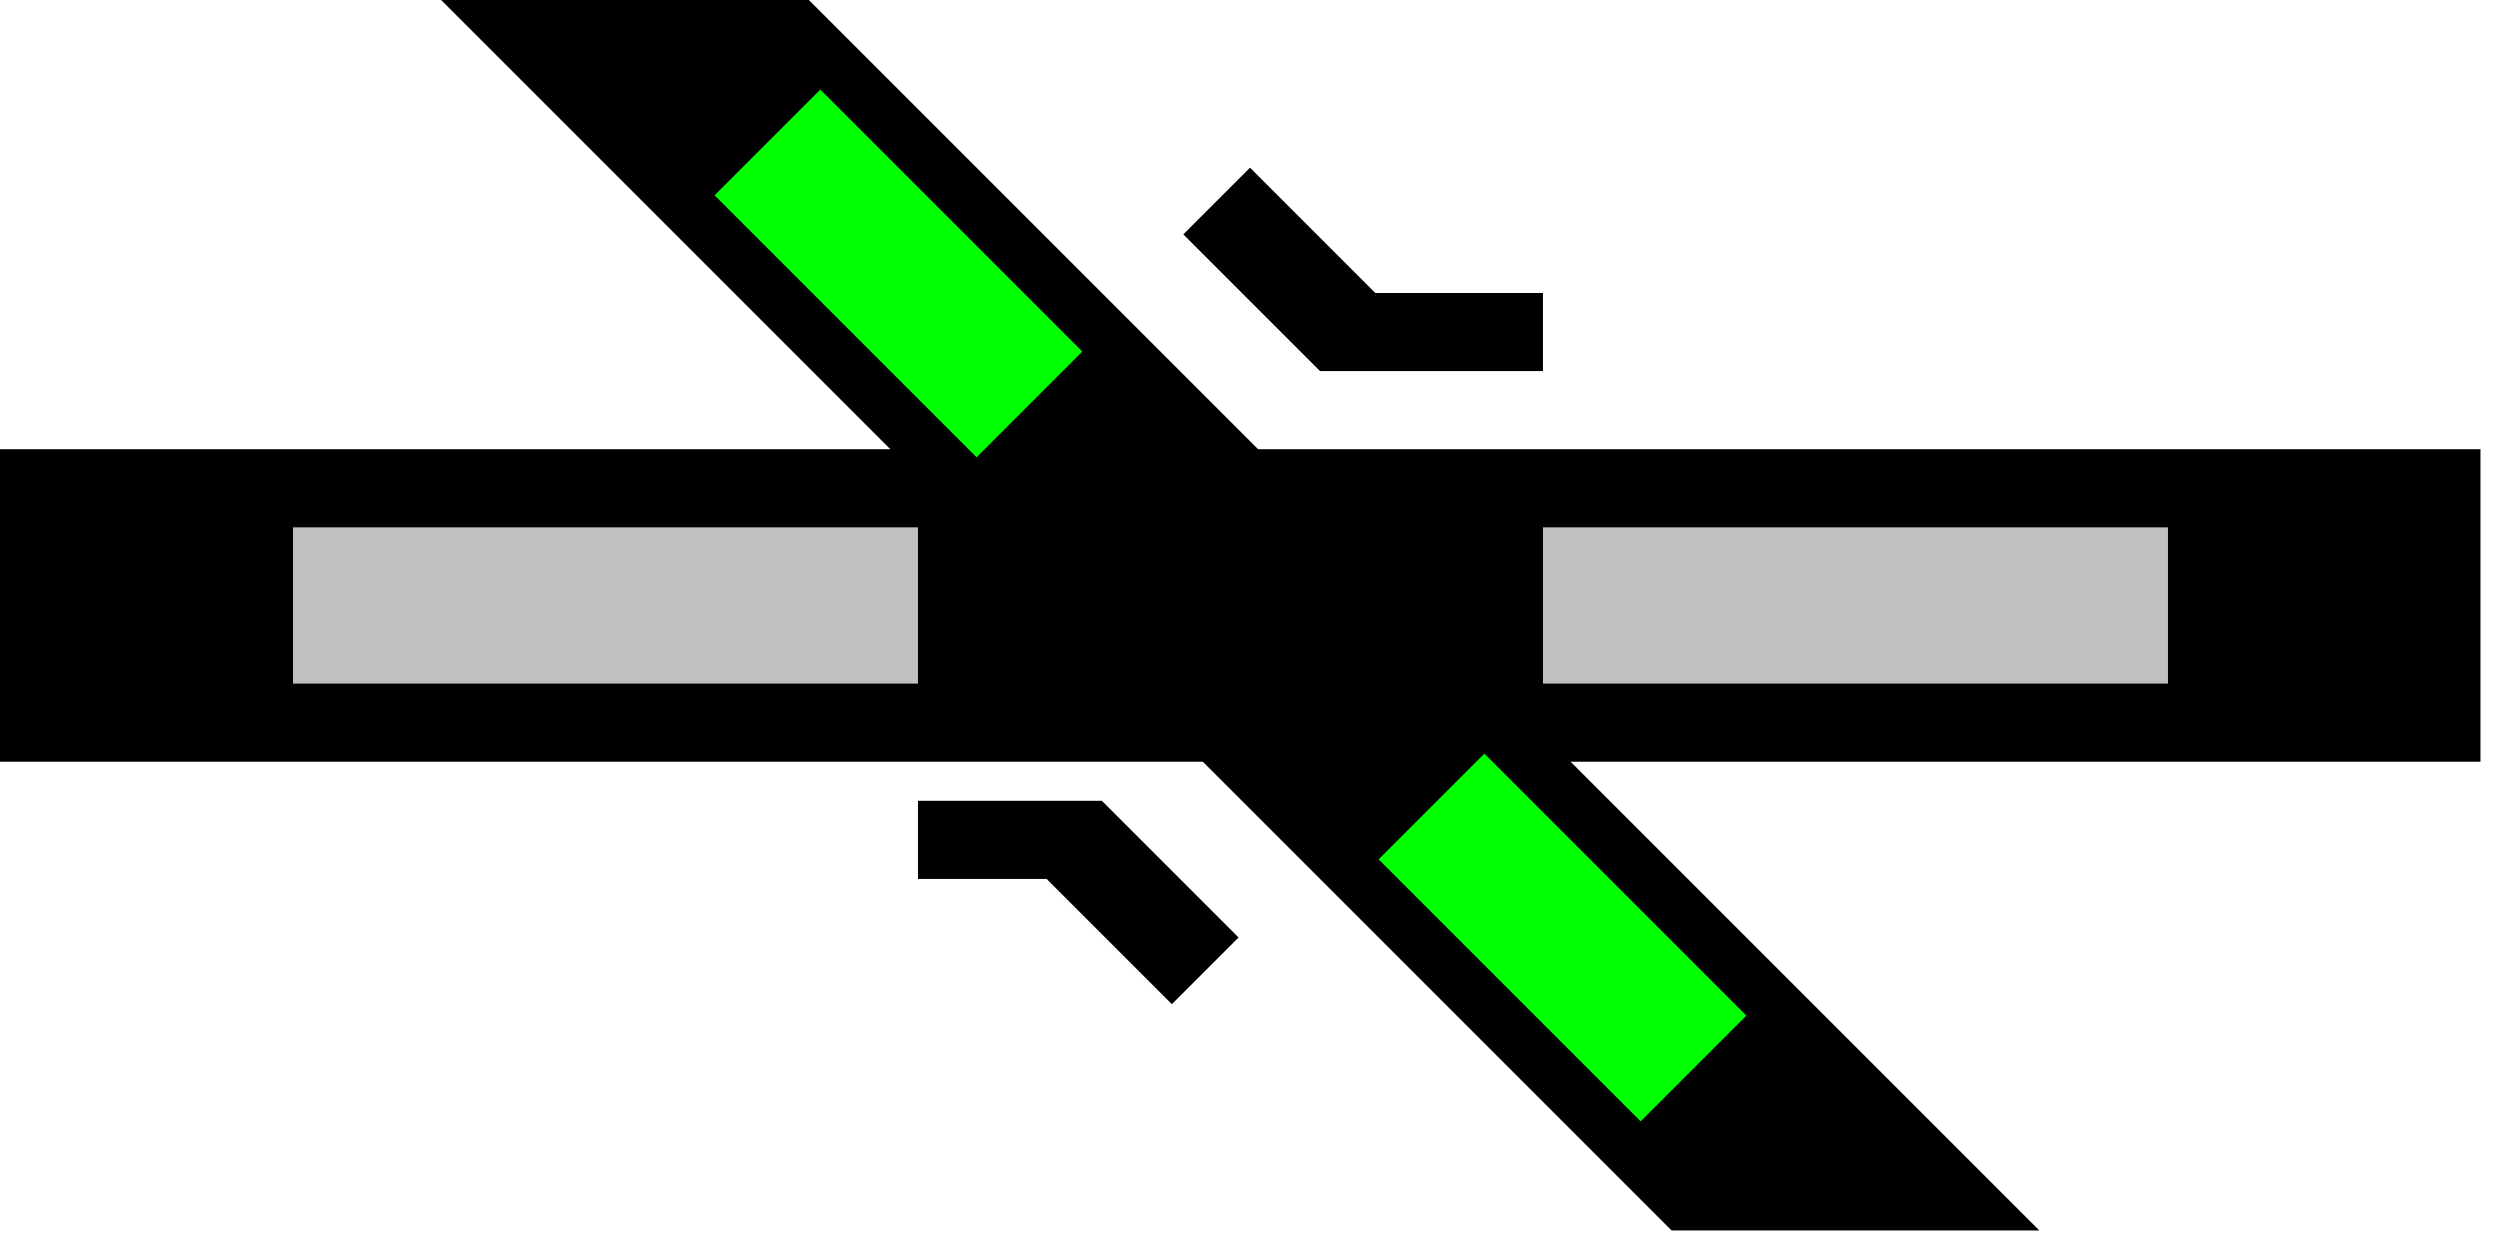
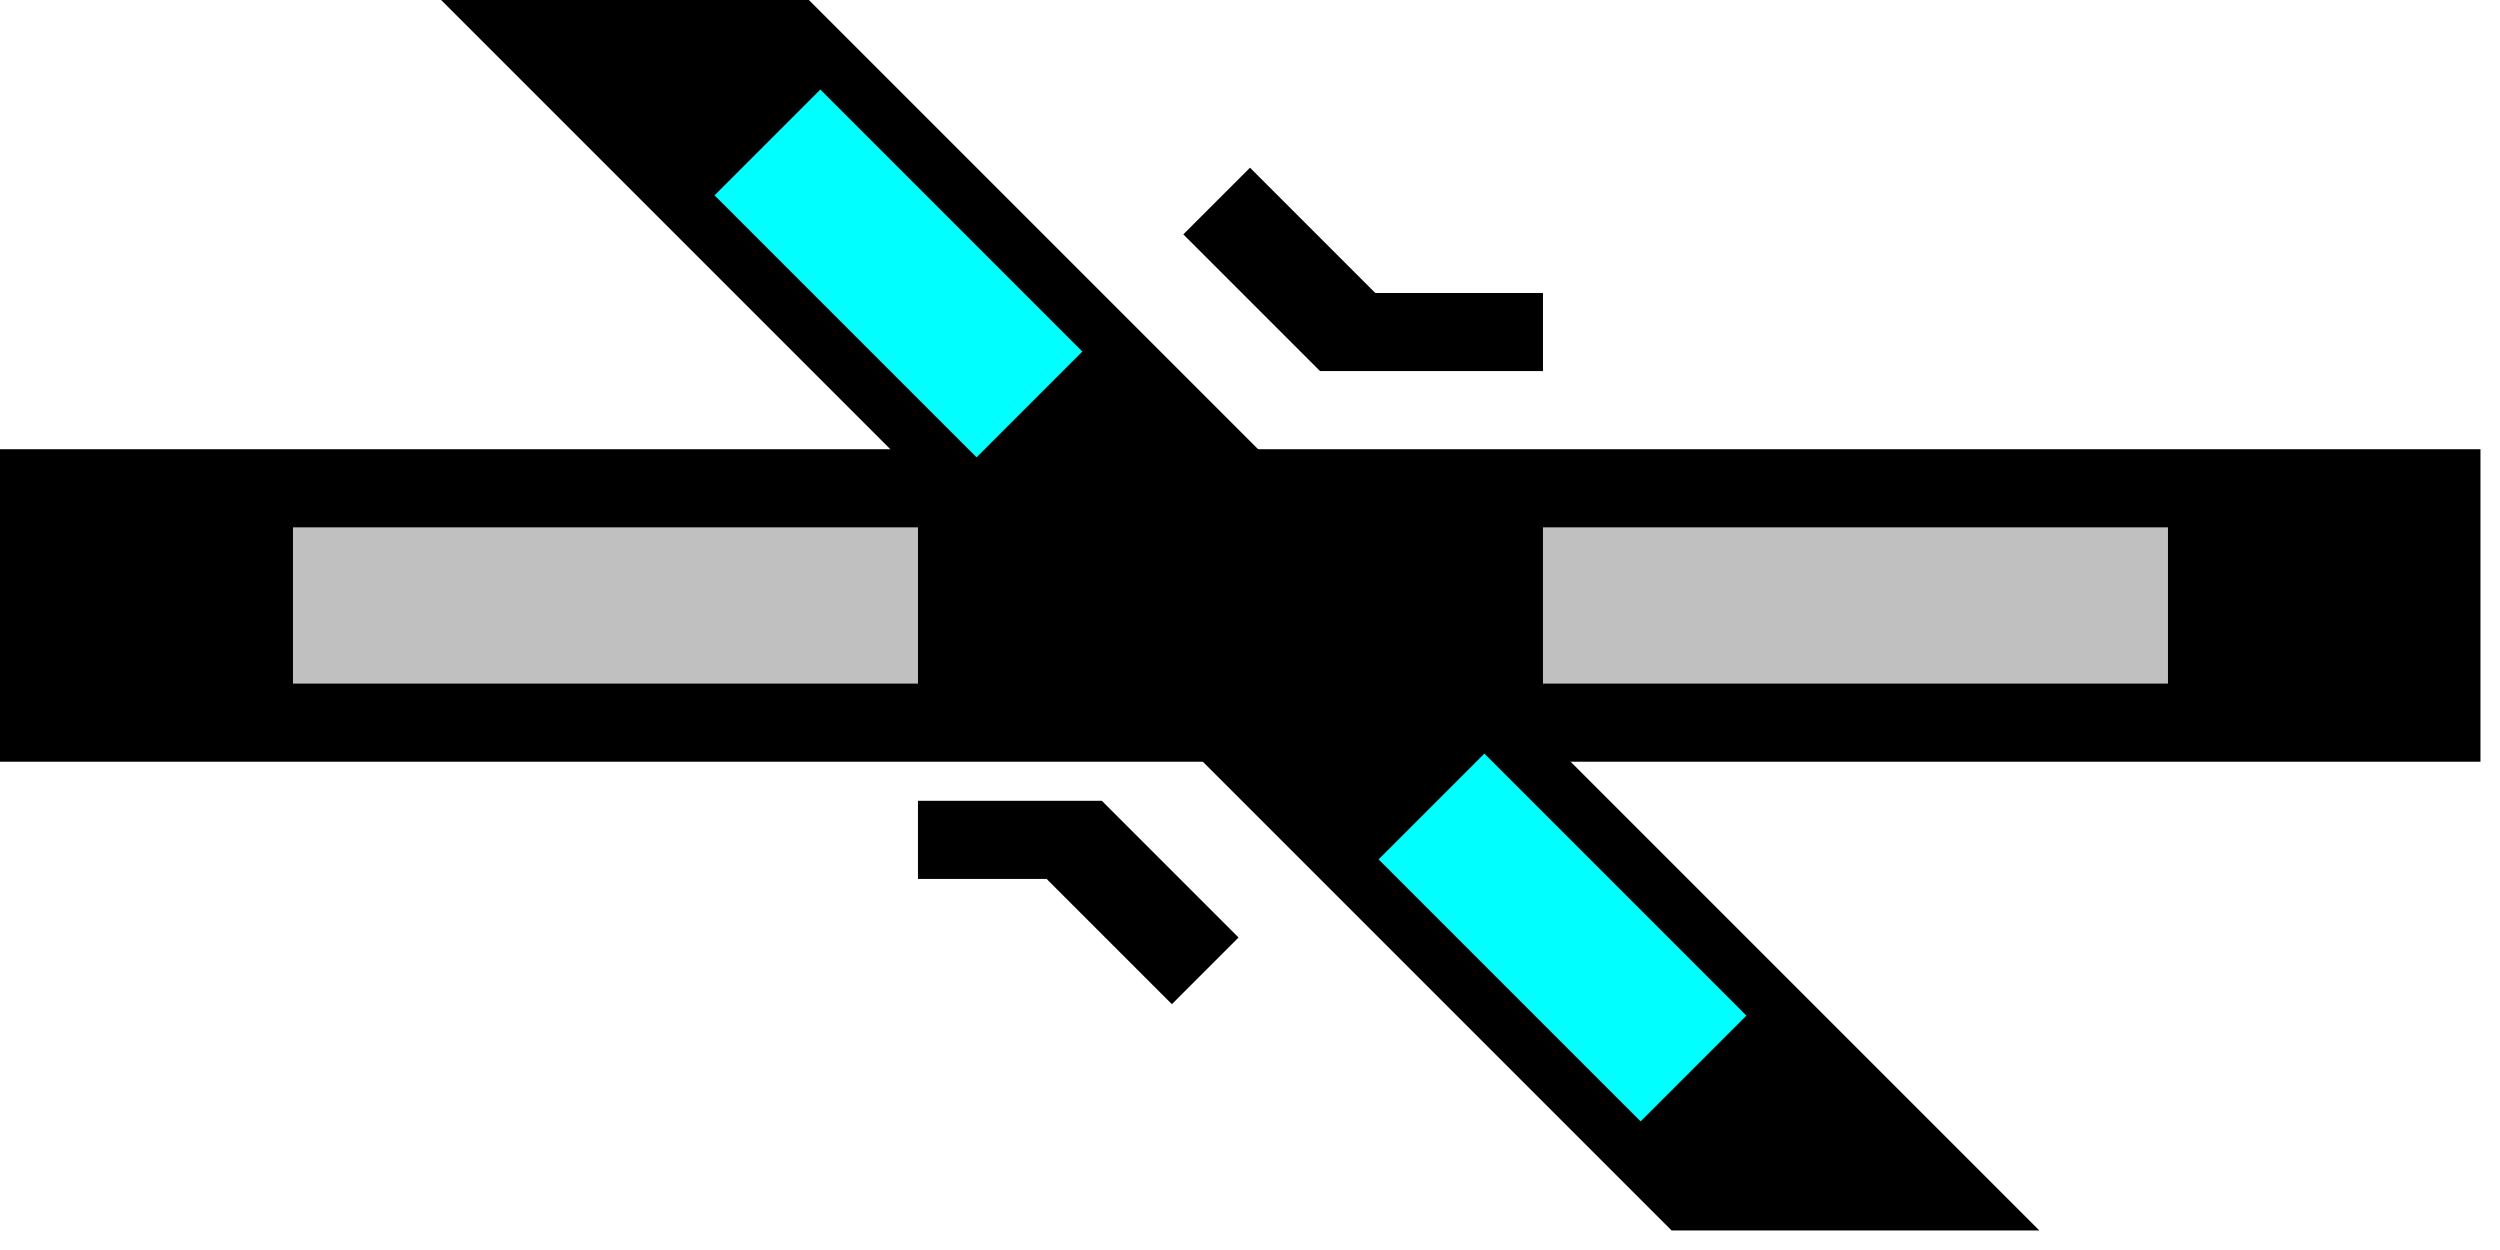
<svg width="64" height="32">
  <g>
    <path stroke="rgb(0,0,0)" fill="rgb(0,0,0)" d="M 0,12 L 63,12 L  63,19 L 0,19 z " />
    <path stroke="rgb(192,192,192)" fill="rgb(192,192,192)" d="M 8,14 L 23,14 L 23,17 L 8,17 z " />
    <path stroke="rgb(192,192,192)" fill="rgb(192,192,192)" d="M 40,14 L 55,14 L 55,17 L 40,17 z " />
    <path stroke="rgb(0,0,0)" fill="rgb(0,0,0)" d="M 12,0 L 43,31 L 51,31 L 20,0 z " />
-     <path stroke="rgb(0,255,0)" fill="rgb(0,255,0)" d="M 21,3 L 27,9 L 25,11 L 19,5 z " />
-     <path stroke="rgb(0,255,0)" fill="rgb(0,255,0)" d="M 38,20 L 44,26 L 42,28 L 36,22 z " />
+     <path stroke="rgb(0,255,255)" fill="rgb(0,255,255)" d="M 21,3 L 27,9 L 25,11 L 19,5 z " />
+     <path stroke="rgb(0,255,255)" fill="rgb(0,255,255)" d="M 38,20 L 44,26 L 42,28 L 36,22 z " />
    <path stroke="rgb(0,0,0)" fill="rgb(0,0,0)" d="M 31,6 L 32,5 L 35,8 L 39,8 L 39,9 L 34,9 L 31,6 z " />
    <path stroke="rgb(0,0,0)" fill="rgb(0,0,0)" d="M 24,21 L 28,21 L 31,24 L 30,25 L 27,22 L 24,22  z " />
  </g>
</svg>
